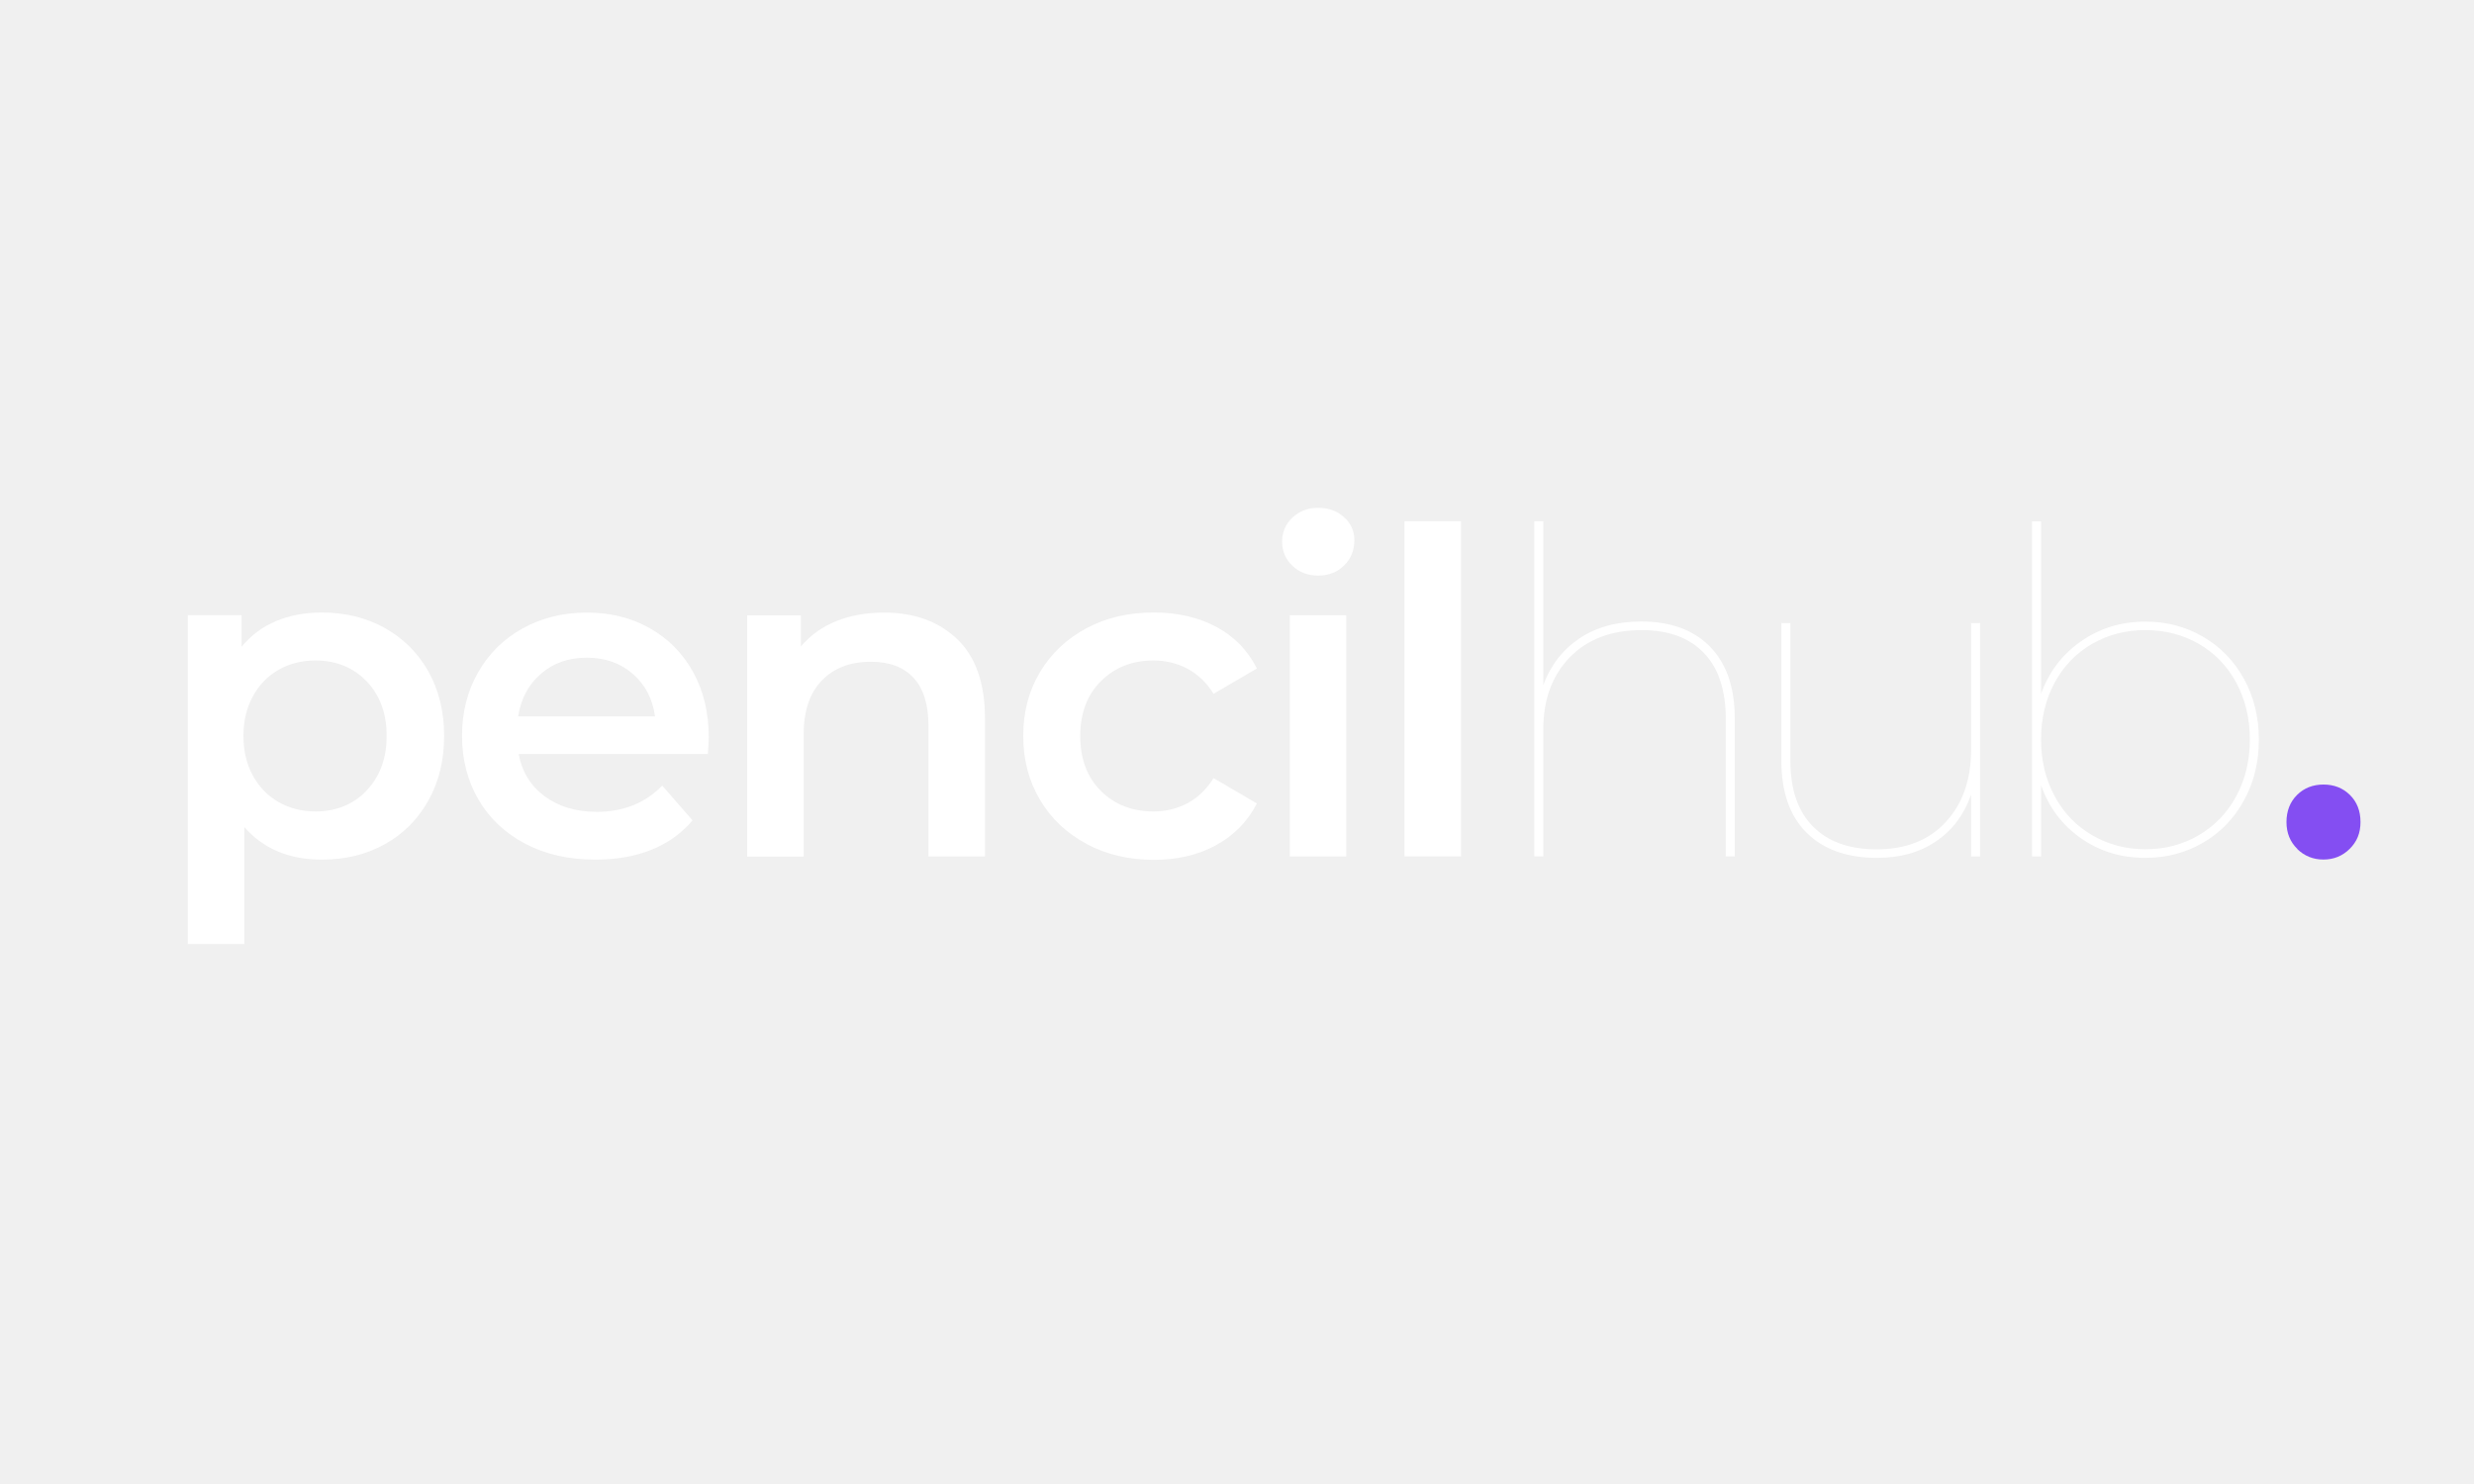
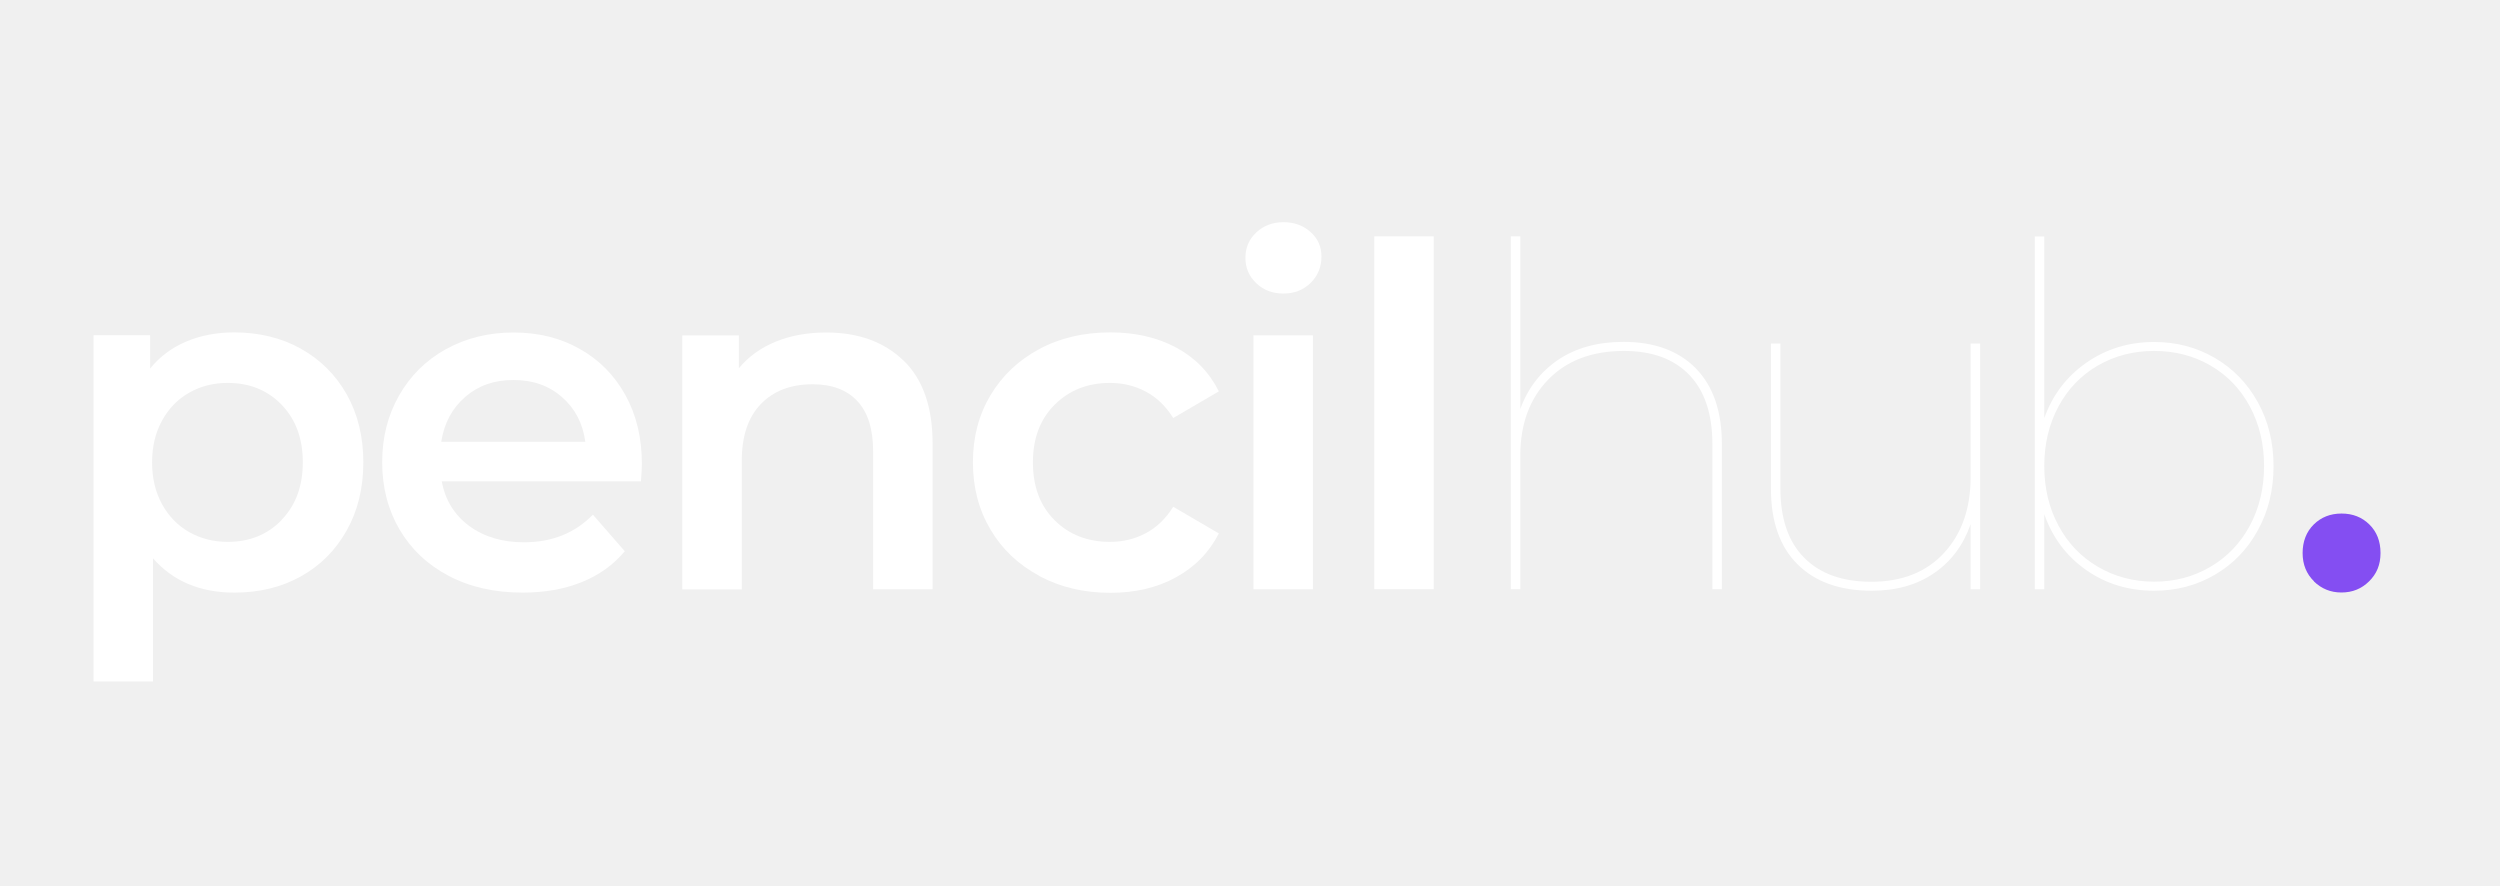
- <svg xmlns="http://www.w3.org/2000/svg" version="1.1" viewBox="0 0 250 150">
+ <svg xmlns="http://www.w3.org/2000/svg" version="1.1" viewBox="10 30 240 85">
  <defs>
    <style>
      .cls-1 {
        fill: #844ef2;
      }

      .cls-2 {
        fill: #fff;
      }
    </style>
  </defs>
  <g>
    <g id="Layer_1">
      <g>
        <path class="cls-2" d="M38.87,63.47c1.87,1.04,3.34,2.5,4.41,4.38,1.06,1.89,1.6,4.06,1.6,6.53s-.53,4.65-1.6,6.55c-1.07,1.9-2.53,3.37-4.41,4.41-1.87,1.04-3.99,1.55-6.37,1.55-3.29,0-5.89-1.1-7.81-3.29v11.82h-5.71v-33.24h5.43v3.2c.94-1.16,2.11-2.02,3.49-2.6,1.38-.58,2.91-.87,4.59-.87,2.37,0,4.5.52,6.37,1.55ZM37.04,79.9c1.35-1.4,2.03-3.24,2.03-5.52s-.68-4.12-2.03-5.52c-1.35-1.4-3.08-2.1-5.18-2.1-1.37,0-2.6.31-3.7.94-1.1.62-1.96,1.51-2.6,2.67-.64,1.16-.96,2.5-.96,4.02s.32,2.86.96,4.02c.64,1.16,1.51,2.05,2.6,2.67,1.1.62,2.33.94,3.7.94,2.1,0,3.83-.7,5.18-2.1Z" />
        <path class="cls-2" d="M71.54,76.21h-19.13c.33,1.8,1.21,3.22,2.62,4.27,1.42,1.05,3.17,1.58,5.27,1.58,2.68,0,4.89-.88,6.62-2.65l3.06,3.51c-1.1,1.31-2.48,2.3-4.15,2.97-1.67.67-3.56,1-5.66,1-2.68,0-5.04-.53-7.08-1.6-2.04-1.07-3.61-2.55-4.73-4.45-1.11-1.9-1.67-4.05-1.67-6.46s.54-4.51,1.62-6.41c1.08-1.9,2.58-3.39,4.5-4.45s4.08-1.6,6.48-1.6,4.5.52,6.37,1.58c1.87,1.05,3.33,2.53,4.38,4.43,1.05,1.9,1.58,4.1,1.58,6.6,0,.4-.03.96-.09,1.69ZM54.67,68.1c-1.26,1.08-2.03,2.52-2.31,4.31h13.83c-.24-1.77-.99-3.2-2.24-4.29-1.25-1.1-2.8-1.64-4.66-1.64s-3.37.54-4.63,1.62Z" />
        <path class="cls-2" d="M96.74,64.61c1.86,1.8,2.79,4.46,2.79,7.99v13.97h-5.71v-13.24c0-2.13-.5-3.74-1.51-4.82-1-1.08-2.44-1.62-4.29-1.62-2.1,0-3.76.63-4.98,1.9-1.22,1.26-1.83,3.08-1.83,5.46v12.33h-5.71v-24.38h5.43v3.15c.94-1.13,2.13-1.98,3.56-2.56,1.43-.58,3.04-.87,4.84-.87,3.07,0,5.54.9,7.4,2.69Z" />
        <path class="cls-2" d="M109.79,85.29c-2.01-1.07-3.58-2.55-4.7-4.45-1.13-1.9-1.69-4.05-1.69-6.46s.56-4.55,1.69-6.44c1.13-1.89,2.69-3.36,4.68-4.43,1.99-1.07,4.27-1.6,6.83-1.6,2.4,0,4.51.49,6.32,1.46,1.81.97,3.17,2.37,4.09,4.2l-4.38,2.56c-.7-1.13-1.58-1.97-2.62-2.53-1.05-.56-2.2-.84-3.45-.84-2.13,0-3.9.69-5.3,2.08-1.4,1.39-2.1,3.23-2.1,5.55s.69,4.16,2.08,5.55c1.38,1.38,3.16,2.08,5.32,2.08,1.25,0,2.4-.28,3.45-.84,1.05-.56,1.92-1.41,2.62-2.53l4.38,2.56c-.94,1.83-2.32,3.23-4.13,4.22-1.81.99-3.9,1.48-6.28,1.48-2.53,0-4.79-.53-6.8-1.6Z" />
        <path class="cls-2" d="M130.61,57.19c-.7-.65-1.05-1.47-1.05-2.44s.35-1.79,1.05-2.44c.7-.65,1.57-.98,2.6-.98s1.9.31,2.6.94c.7.62,1.05,1.41,1.05,2.35,0,1-.34,1.85-1.03,2.53-.69.68-1.56,1.03-2.62,1.03s-1.9-.33-2.6-.98ZM130.33,62.19h5.71v24.38h-5.71v-24.38Z" />
        <path class="cls-2" d="M141.93,52.69h5.71v33.87h-5.71v-33.87Z" />
        <path class="cls-2" d="M172.79,65.36c1.67,1.69,2.51,4.12,2.51,7.28v13.92h-.91v-13.92c0-2.89-.74-5.11-2.21-6.64-1.48-1.54-3.57-2.31-6.28-2.31-3.07,0-5.5.92-7.28,2.76-1.78,1.84-2.67,4.27-2.67,7.28v12.83h-.91v-33.87h.91v16.57c.73-2.01,1.95-3.58,3.65-4.73,1.7-1.14,3.79-1.71,6.25-1.71,2.95,0,5.26.84,6.94,2.53Z" />
        <path class="cls-2" d="M200.09,62.97v23.6h-.91v-6.25c-.7,2.01-1.87,3.58-3.51,4.7-1.64,1.13-3.64,1.69-5.98,1.69-3.04,0-5.42-.84-7.12-2.53-1.71-1.69-2.56-4.12-2.56-7.28v-13.92h.91v13.92c0,2.89.76,5.11,2.28,6.64,1.52,1.54,3.67,2.31,6.44,2.31,2.95,0,5.28-.92,6.98-2.76,1.7-1.84,2.56-4.27,2.56-7.28v-12.83h.91Z" />
        <path class="cls-2" d="M222.62,64.36c1.75,1.02,3.13,2.44,4.13,4.25,1,1.81,1.51,3.86,1.51,6.14s-.5,4.34-1.51,6.16c-1,1.83-2.38,3.25-4.13,4.27-1.75,1.02-3.69,1.53-5.82,1.53-2.46,0-4.64-.66-6.53-1.99-1.89-1.32-3.23-3.11-4.02-5.36v7.21h-.91v-33.87h.91v17.44c.79-2.22,2.14-3.99,4.04-5.32,1.9-1.32,4.07-1.99,6.51-1.99,2.13,0,4.07.51,5.82,1.53ZM222.19,84.42c1.61-.94,2.88-2.26,3.79-3.95.91-1.69,1.37-3.6,1.37-5.73s-.46-4.04-1.37-5.73-2.18-3-3.79-3.93c-1.61-.93-3.41-1.39-5.39-1.39s-3.77.46-5.39,1.39c-1.61.93-2.88,2.24-3.79,3.93s-1.37,3.6-1.37,5.73.46,4.04,1.37,5.73c.91,1.69,2.17,3.01,3.79,3.95,1.61.94,3.41,1.42,5.39,1.42s3.77-.47,5.39-1.42Z" />
      </g>
      <path class="cls-1" d="M232.15,85.81c-.73-.71-1.1-1.62-1.1-2.72s.36-2.04,1.07-2.74c.71-.7,1.6-1.05,2.67-1.05s1.96.35,2.67,1.05c.71.7,1.07,1.61,1.07,2.74s-.37,2-1.1,2.72-1.61,1.07-2.65,1.07-1.92-.36-2.65-1.07Z" />
    </g>
  </g>
</svg>
